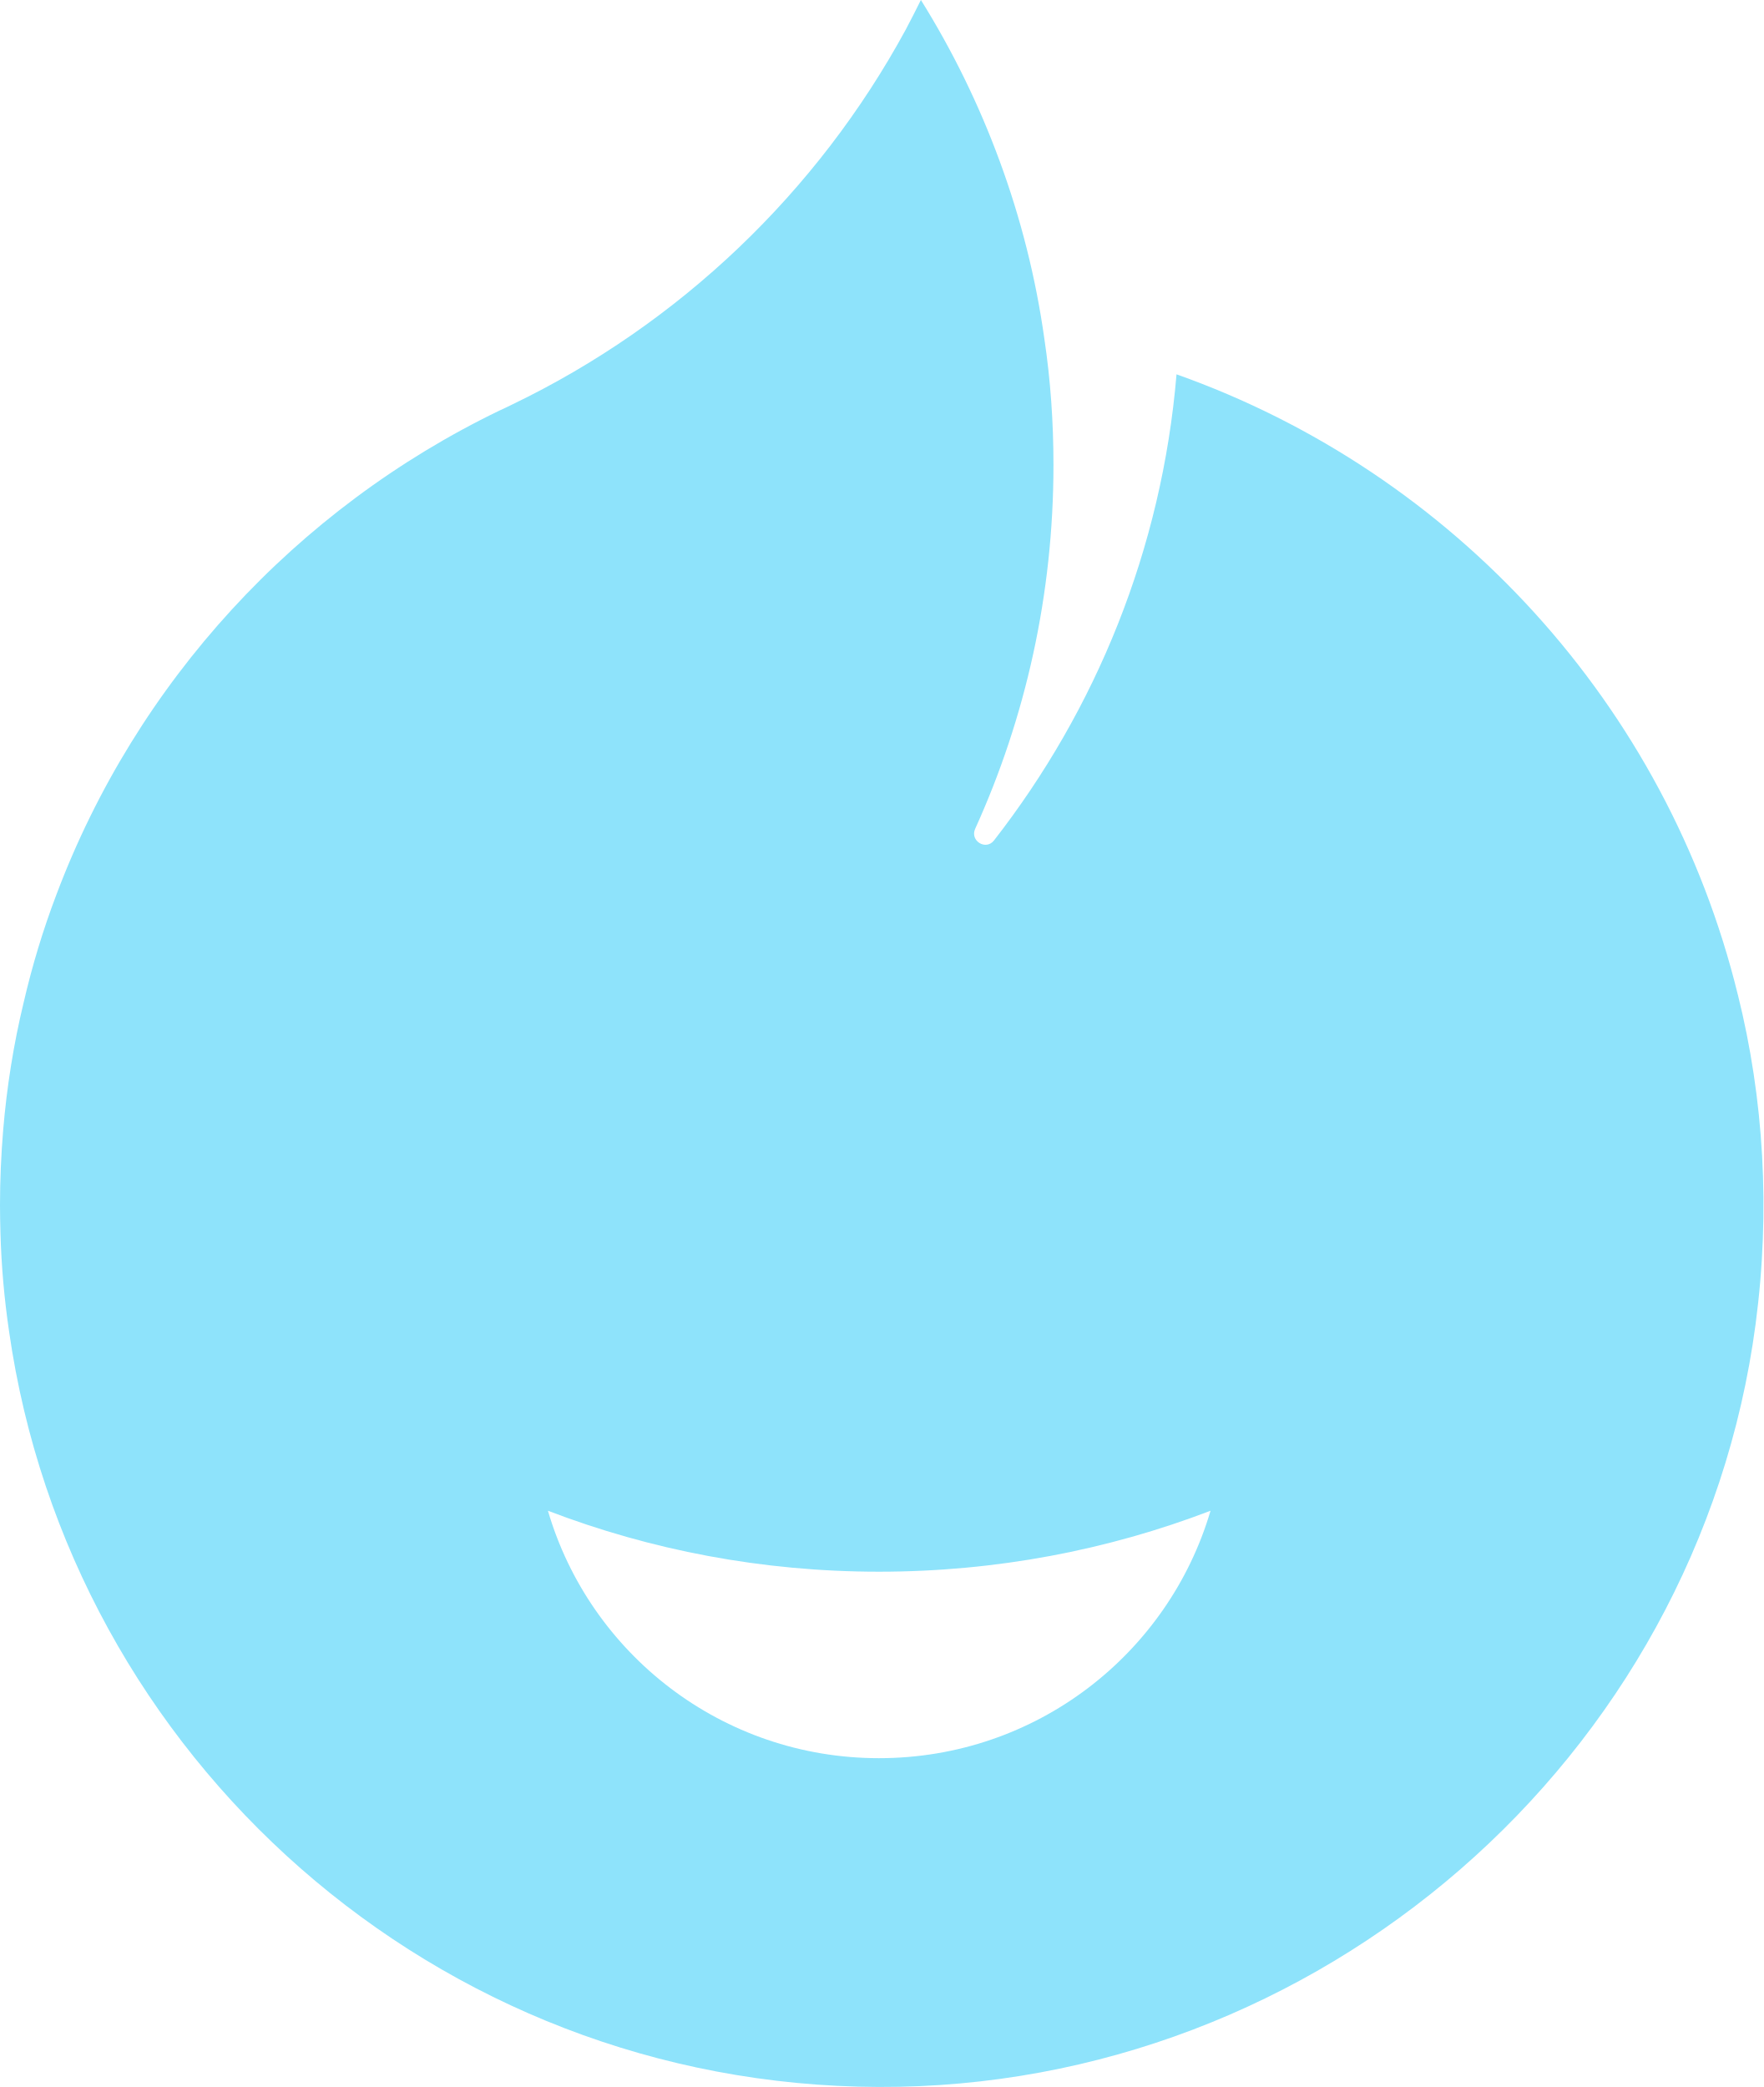
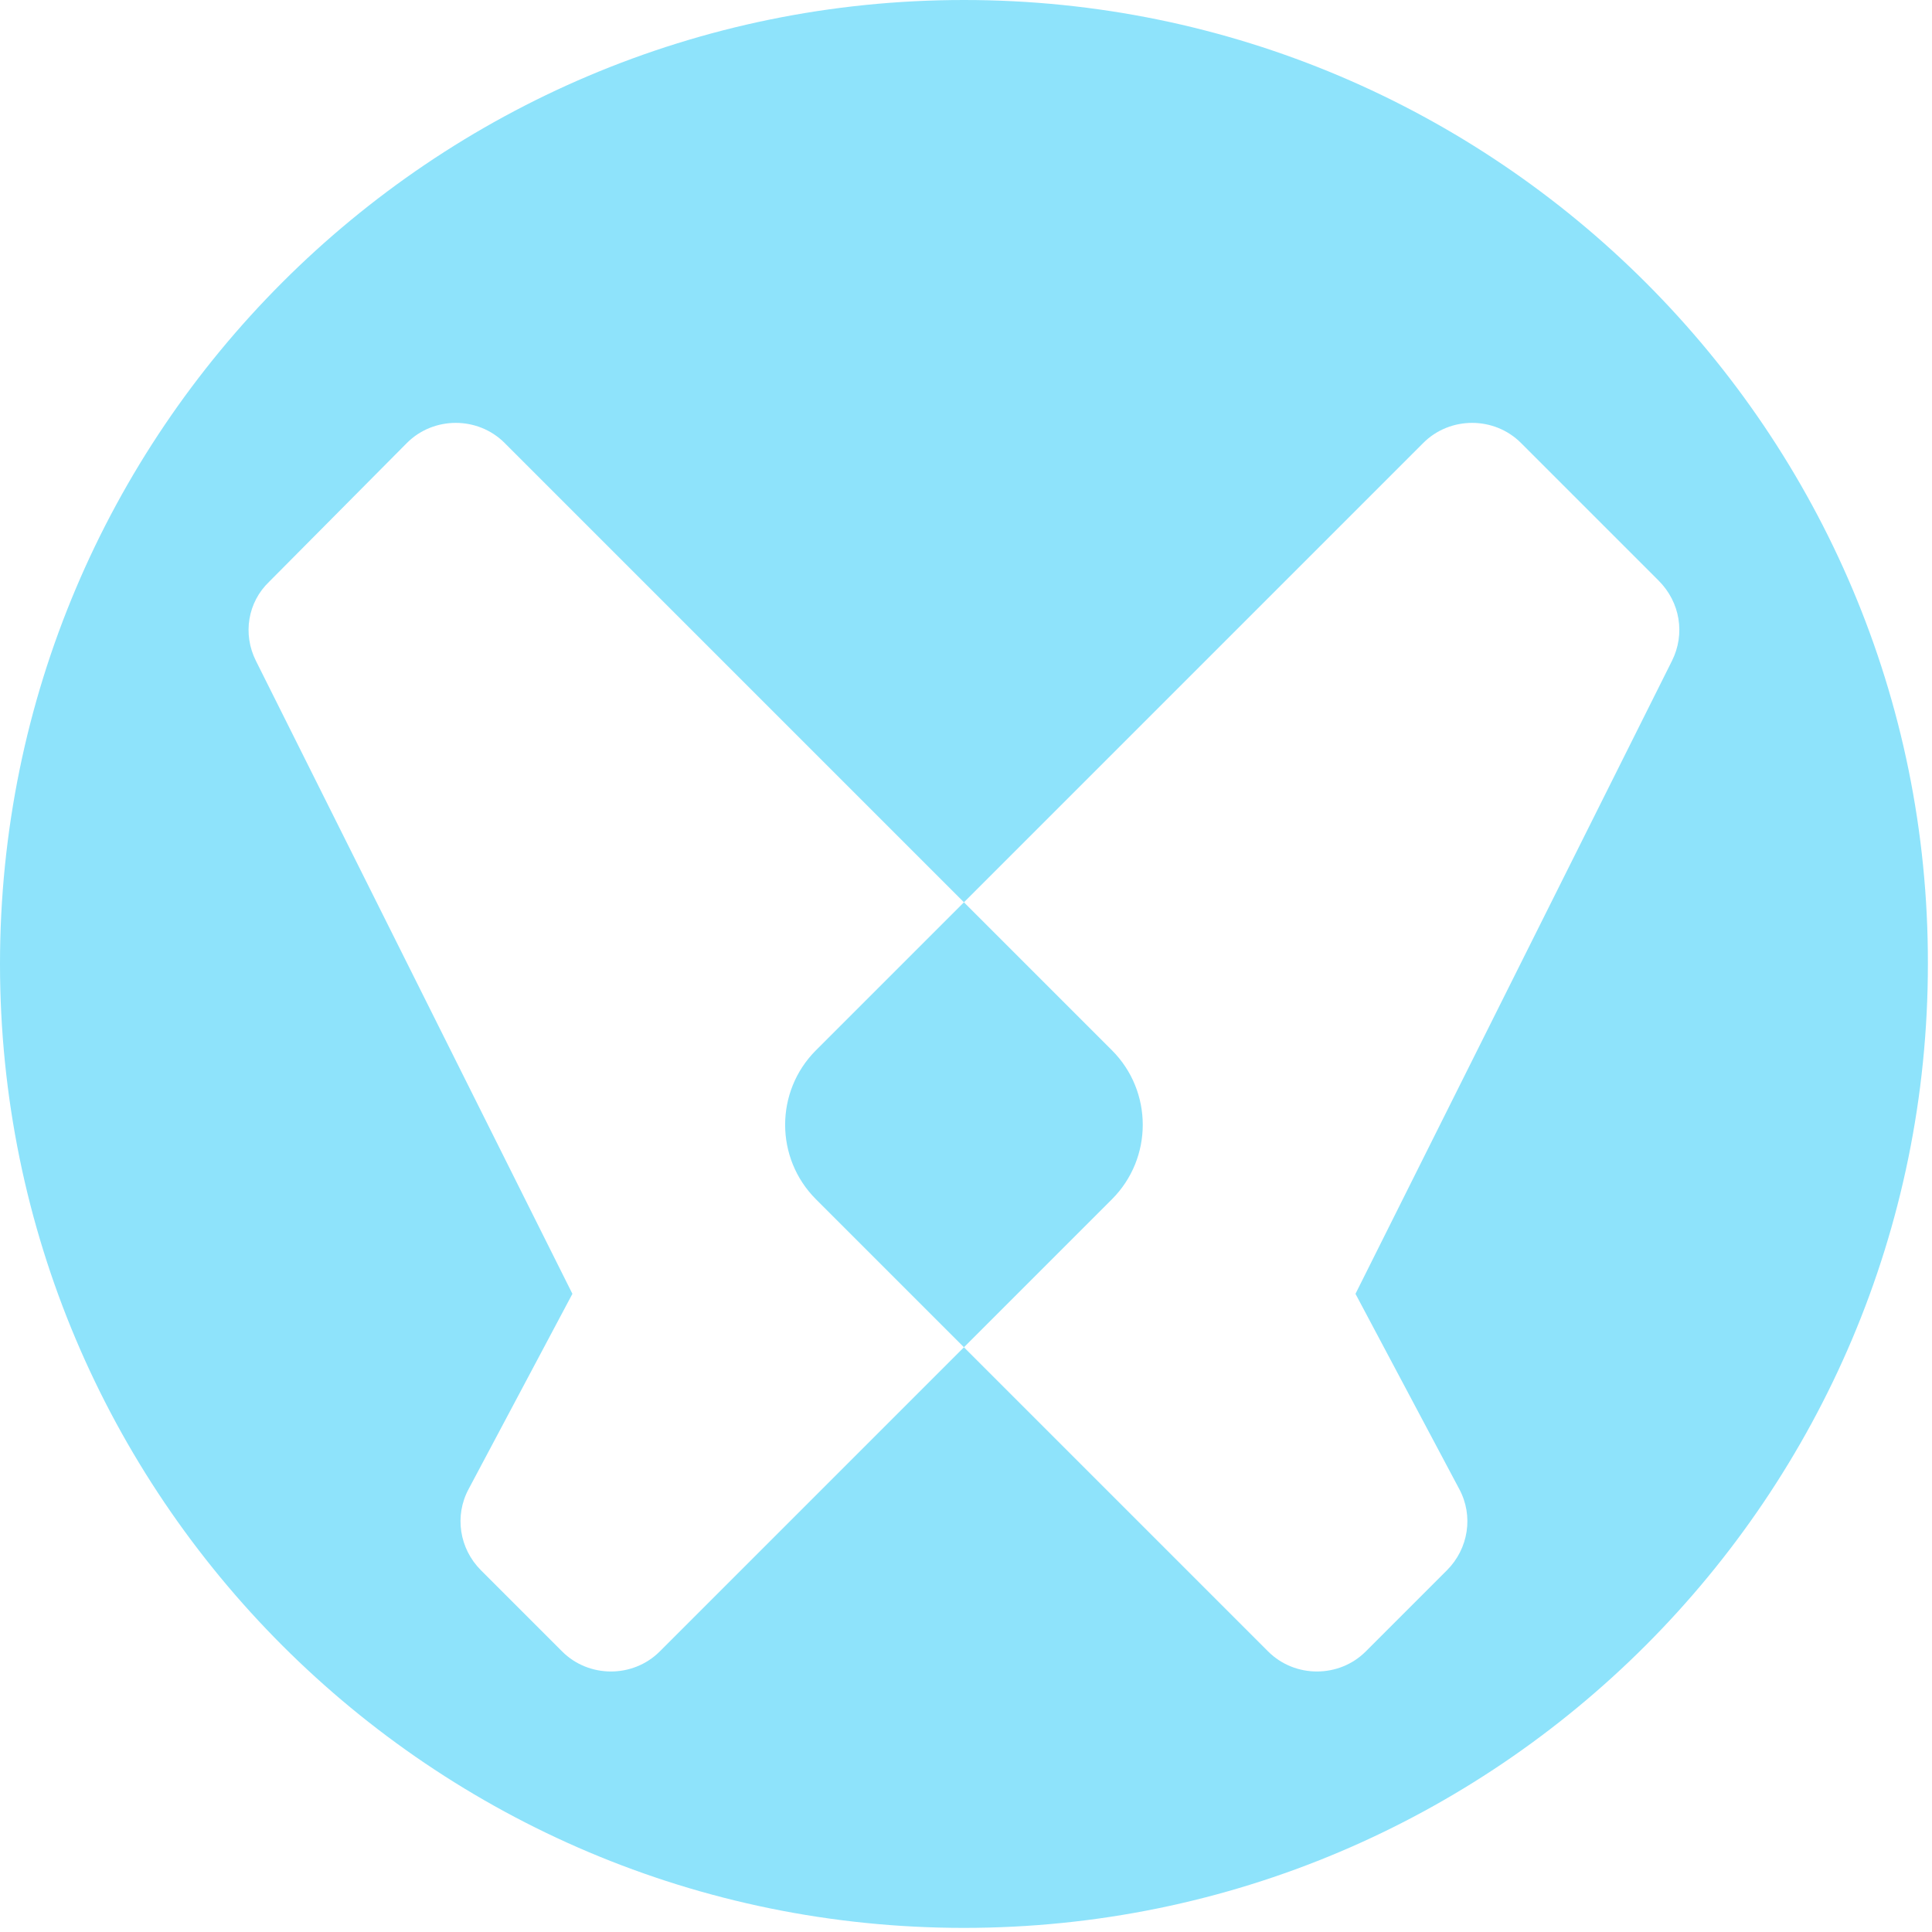
- <svg xmlns="http://www.w3.org/2000/svg" id="Layer_1" data-name="Layer 1" viewBox="0 0 502.98 595.28">
-   <defs>
-     <style>
-       .cls-1 {
-         fill: #8ee3fb;
-       }
-     </style>
-   </defs>
-   <path class="cls-1" d="m495.67,283.74c-20.16-82.47-80.99-148.92-160.1-176.97-4.18,49.9-23,95.64-52.06,132.95-2.31,2.97-6.93.11-5.37-3.32,14.36-31.64,22.33-66.81,22.33-103.78,0-12.22-.84-24.24-2.59-35.94-2.46-17.58-6.79-34.51-12.73-50.67-5.95-16.22-13.51-31.61-22.49-46.02-1.42,2.84-2.84,5.69-4.33,8.47-25.21,46.41-64.57,83.96-112.2,106.9-1.23.65-2.46,1.16-3.68,1.75-57.98,27.99-103.54,77.43-126.36,138.06-3.81,10.02-6.92,20.3-9.37,30.89-2.84,11.76-4.78,23.91-5.82,36.32-.58,7.05-.9,14.15-.9,21.39,0,2.65.06,5.3.13,7.89.26,9.5,1.1,18.87,2.46,28.12,17.41,121.55,121.73,215.04,248,215.49,125.35.44,233.69-93.38,250.15-217.64,4.3-32.49,2.3-64.34-5.06-93.89Zm-244.96,217.75c-44.73,0-82.47-29.73-94.43-70.58,29.34,11.25,61.14,17.39,94.43,17.39s65.22-6.14,94.56-17.39c-12.02,40.85-49.77,70.58-94.56,70.58Z" />
+ <svg xmlns="http://www.w3.org/2000/svg" width="188" height="188" viewBox="0 0 188 188" fill="none">
+   <path d="M108.2 102.2L93.8 87.8L79.4 102.2C75.4 106.2 75.4 112.7 79.4 116.7L93.8 131.1L108.2 116.7C112.2 112.7 112.2 106.2 108.2 102.2ZM93.8 0C42 0 0 42 0 93.8C0 145.6 42 187.6 93.8 187.6C145.6 187.6 187.6 145.6 187.6 93.8C187.7 42.1 145.6 0 93.8 0ZM162.7 64.3L131.9 125.9L142 144.9C143.4 147.5 142.9 150.7 140.8 152.8L132.9 160.7C130.3 163.3 126 163.3 123.4 160.7L93.8 131.1L64.2 160.7C61.6 163.3 57.3 163.3 54.7 160.7L46.8 152.8C44.7 150.7 44.2 147.5 45.6 144.9L55.7 125.9L24.9 64.3C23.6 61.7 24.1 58.6 26.2 56.6L39.6 43.1C42.2 40.5 46.5 40.5 49.1 43.1L93.8 87.8L138.5 43.1C141.1 40.5 145.4 40.5 148 43.1L161.4 56.5C163.5 58.6 164 61.7 162.7 64.3ZM108.2 102.2L93.8 87.8L79.4 102.2C75.4 106.2 75.4 112.7 79.4 116.7L93.8 131.1L108.2 116.7C112.2 112.7 112.2 106.2 108.2 102.2Z" fill="#8EE3FB" />
</svg>
